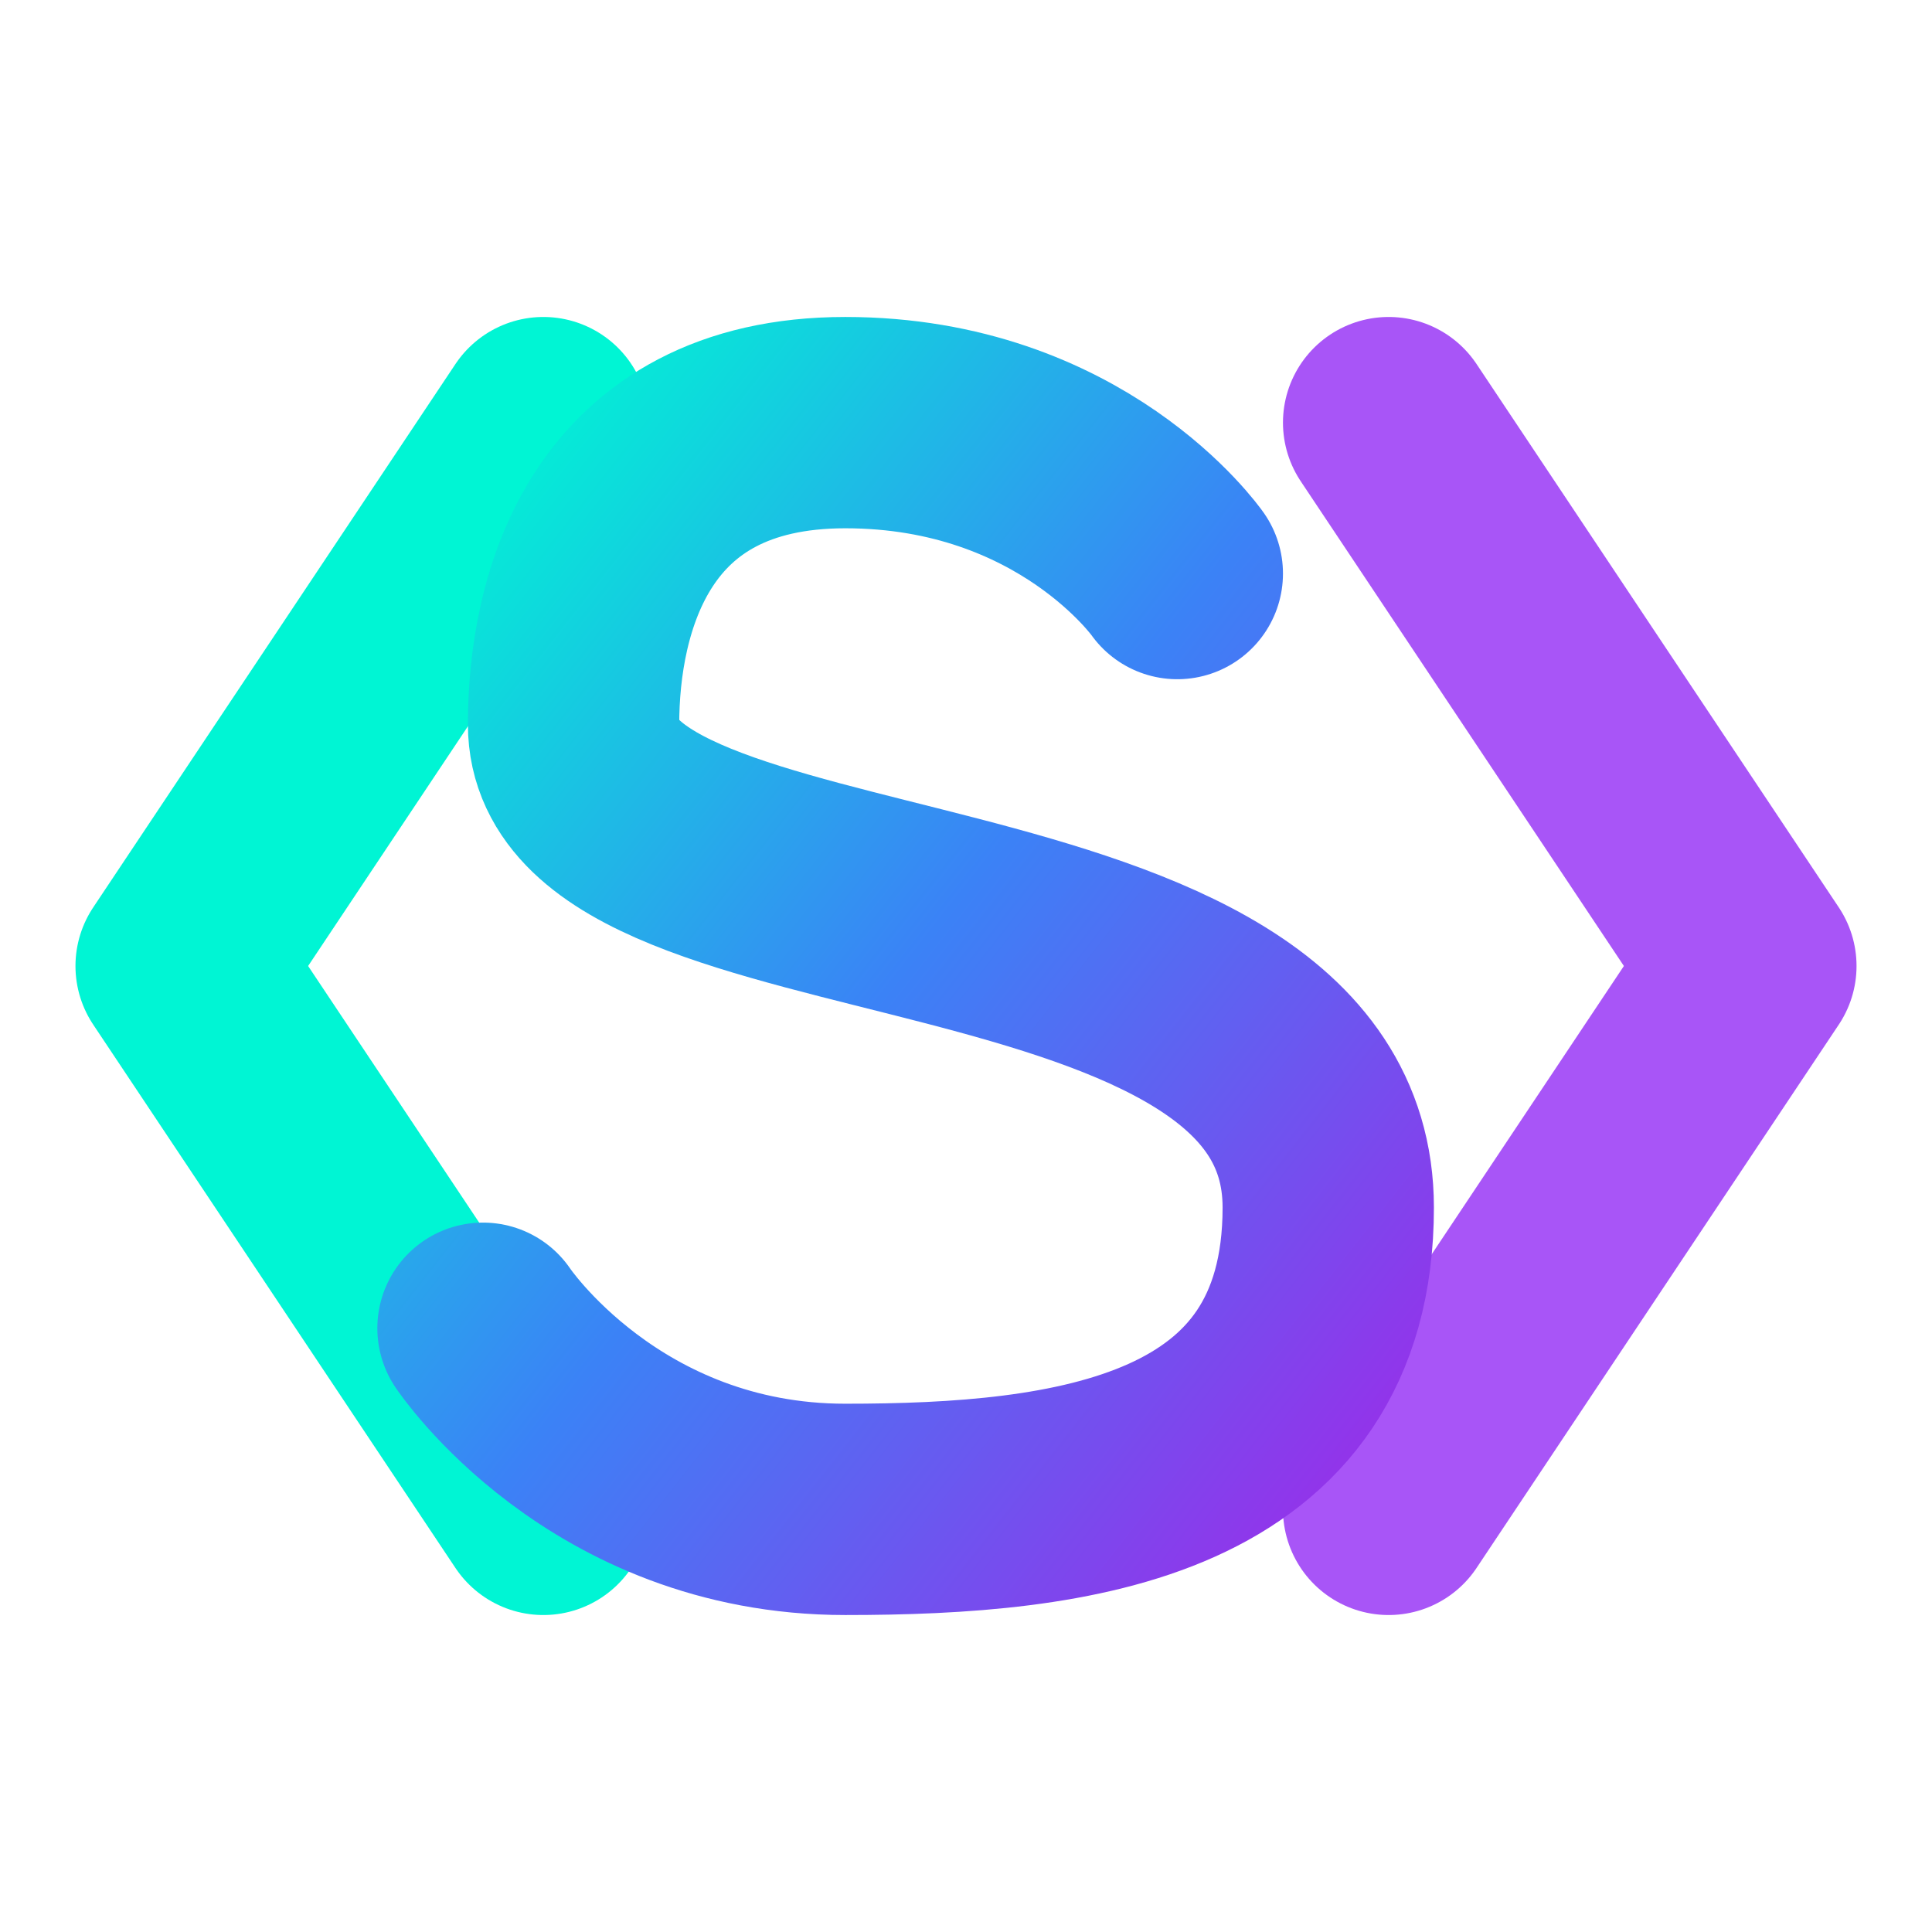
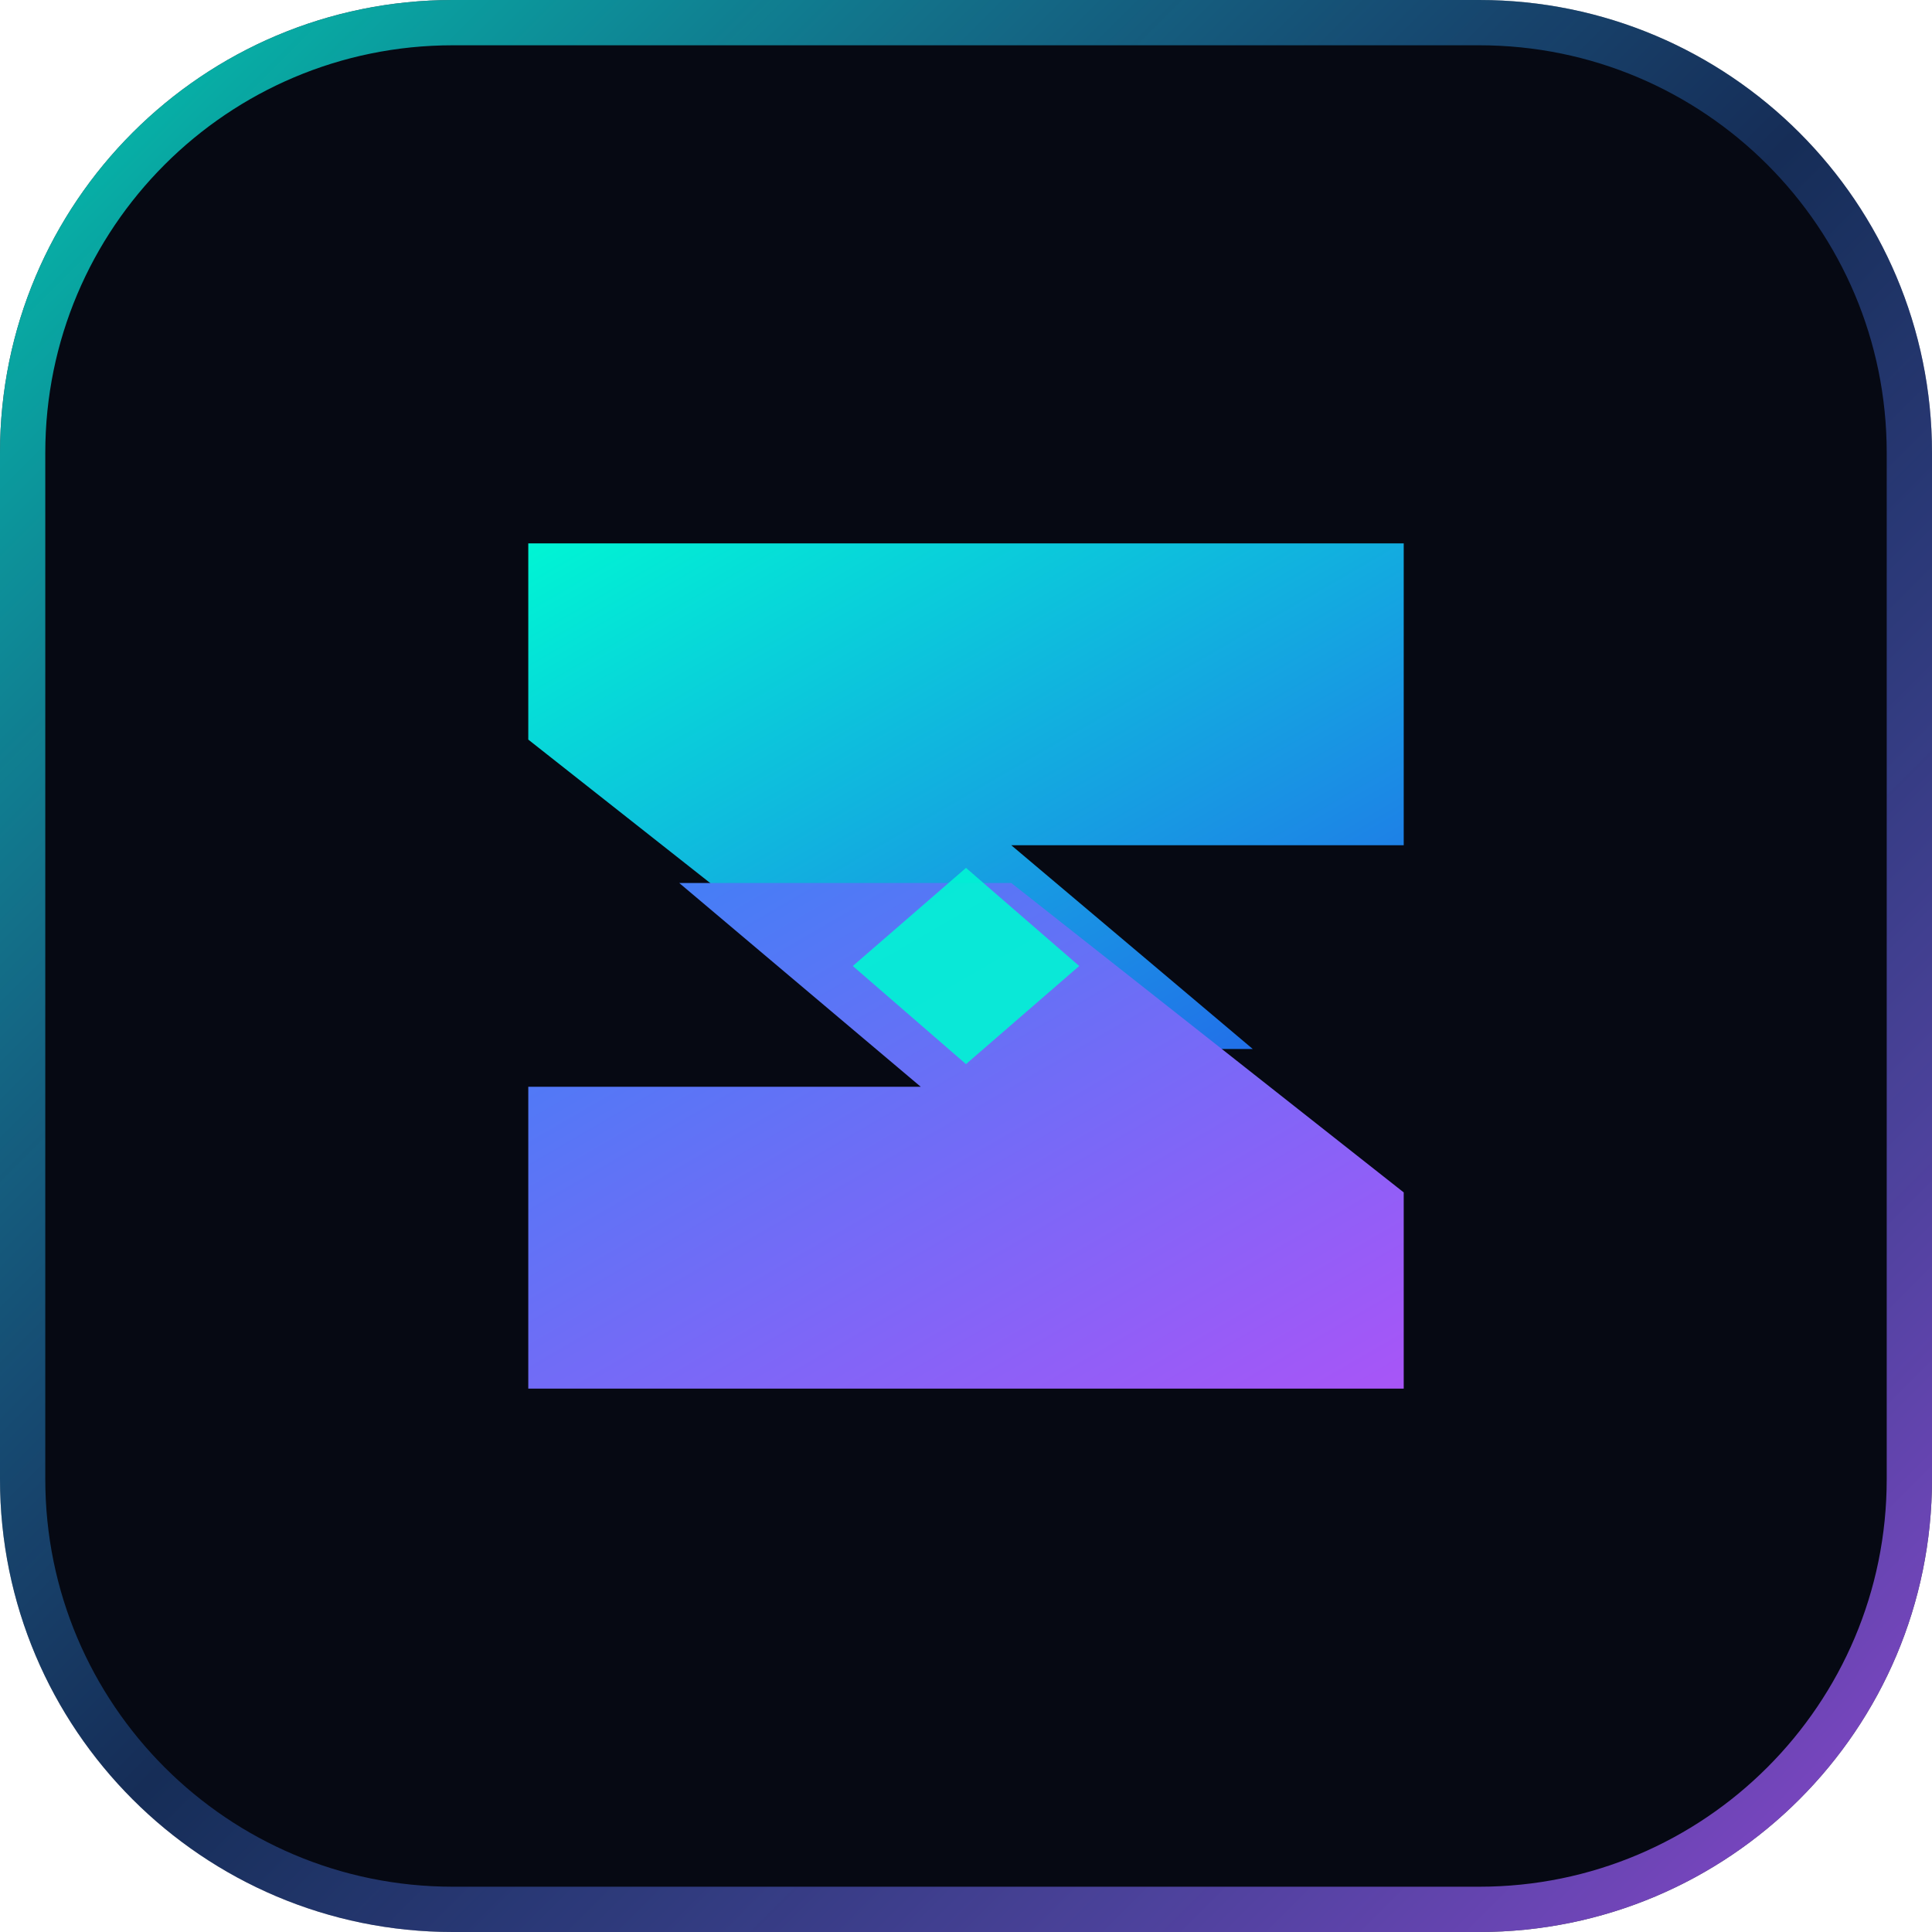
- <svg xmlns="http://www.w3.org/2000/svg" viewBox="0 0 64 64" fill="none">
+ <svg xmlns="http://www.w3.org/2000/svg" viewBox="0 0 512 512">
  <defs>
-     <linearGradient id="neonGradient" x1="0%" y1="0%" x2="100%" y2="100%">
+     <linearGradient id="cyanBlue" x1="0%" y1="0%" x2="100%" y2="100%">
      <stop offset="0%" stop-color="#00F5D4" />
-       <stop offset="50%" stop-color="#3B82F6" />
-       <stop offset="100%" stop-color="#9333EA" />
+       <stop offset="100%" stop-color="#2563EB" />
+     </linearGradient>
+     <linearGradient id="blueViolet" x1="0%" y1="0%" x2="100%" y2="100%">
+       <stop offset="0%" stop-color="#3B82F6" />
+       <stop offset="100%" stop-color="#A855F7" />
+     </linearGradient>
+     <linearGradient id="borderShine" x1="0%" y1="0%" x2="100%" y2="100%">
+       <stop offset="0%" stop-color="#00F5D4" stop-opacity="0.8" />
+       <stop offset="50%" stop-color="#3B82F6" stop-opacity="0.3" />
+       <stop offset="100%" stop-color="#A855F7" stop-opacity="0.8" />
    </linearGradient>
  </defs>
-   <path d="M 18 14 L 6 32 L 18 50" stroke="#00F5D4" stroke-width="7" stroke-linecap="round" stroke-linejoin="round" />
-   <path d="M 46 14 L 58 32 L 46 50" stroke="#A855F7" stroke-width="7" stroke-linecap="round" stroke-linejoin="round" />
-   <path d="M 39 19 C 39 19 35.5 14 28 14 C 20.5 14 19 20 19 24 C 19 31.5 44 28.5 44 40 C 44 49 35.5 50 28 50 C 20 50 16 44 16 44" stroke="url(#neonGradient)" stroke-width="7" stroke-linecap="round" stroke-linejoin="round" />
+   <rect width="512" height="512" rx="120" fill="#060913" />
+   <rect width="500" height="500" x="6" y="6" rx="114" fill="none" stroke="url(#borderShine)" stroke-width="12" />
+   <g>
+     <path d="M 140 144 H 372 V 224 H 268 L 332 278 H 244 L 140 196 Z" fill="url(#cyanBlue)" />
+     <path d="M 372 368 H 140 V 288 H 244 L 180 234 H 268 L 372 316 Z" fill="url(#blueViolet)" />
+     <polygon points="256,230 286,256 256,282 226,256" fill="#00F5D4" opacity="0.9" />
+   </g>
</svg>
